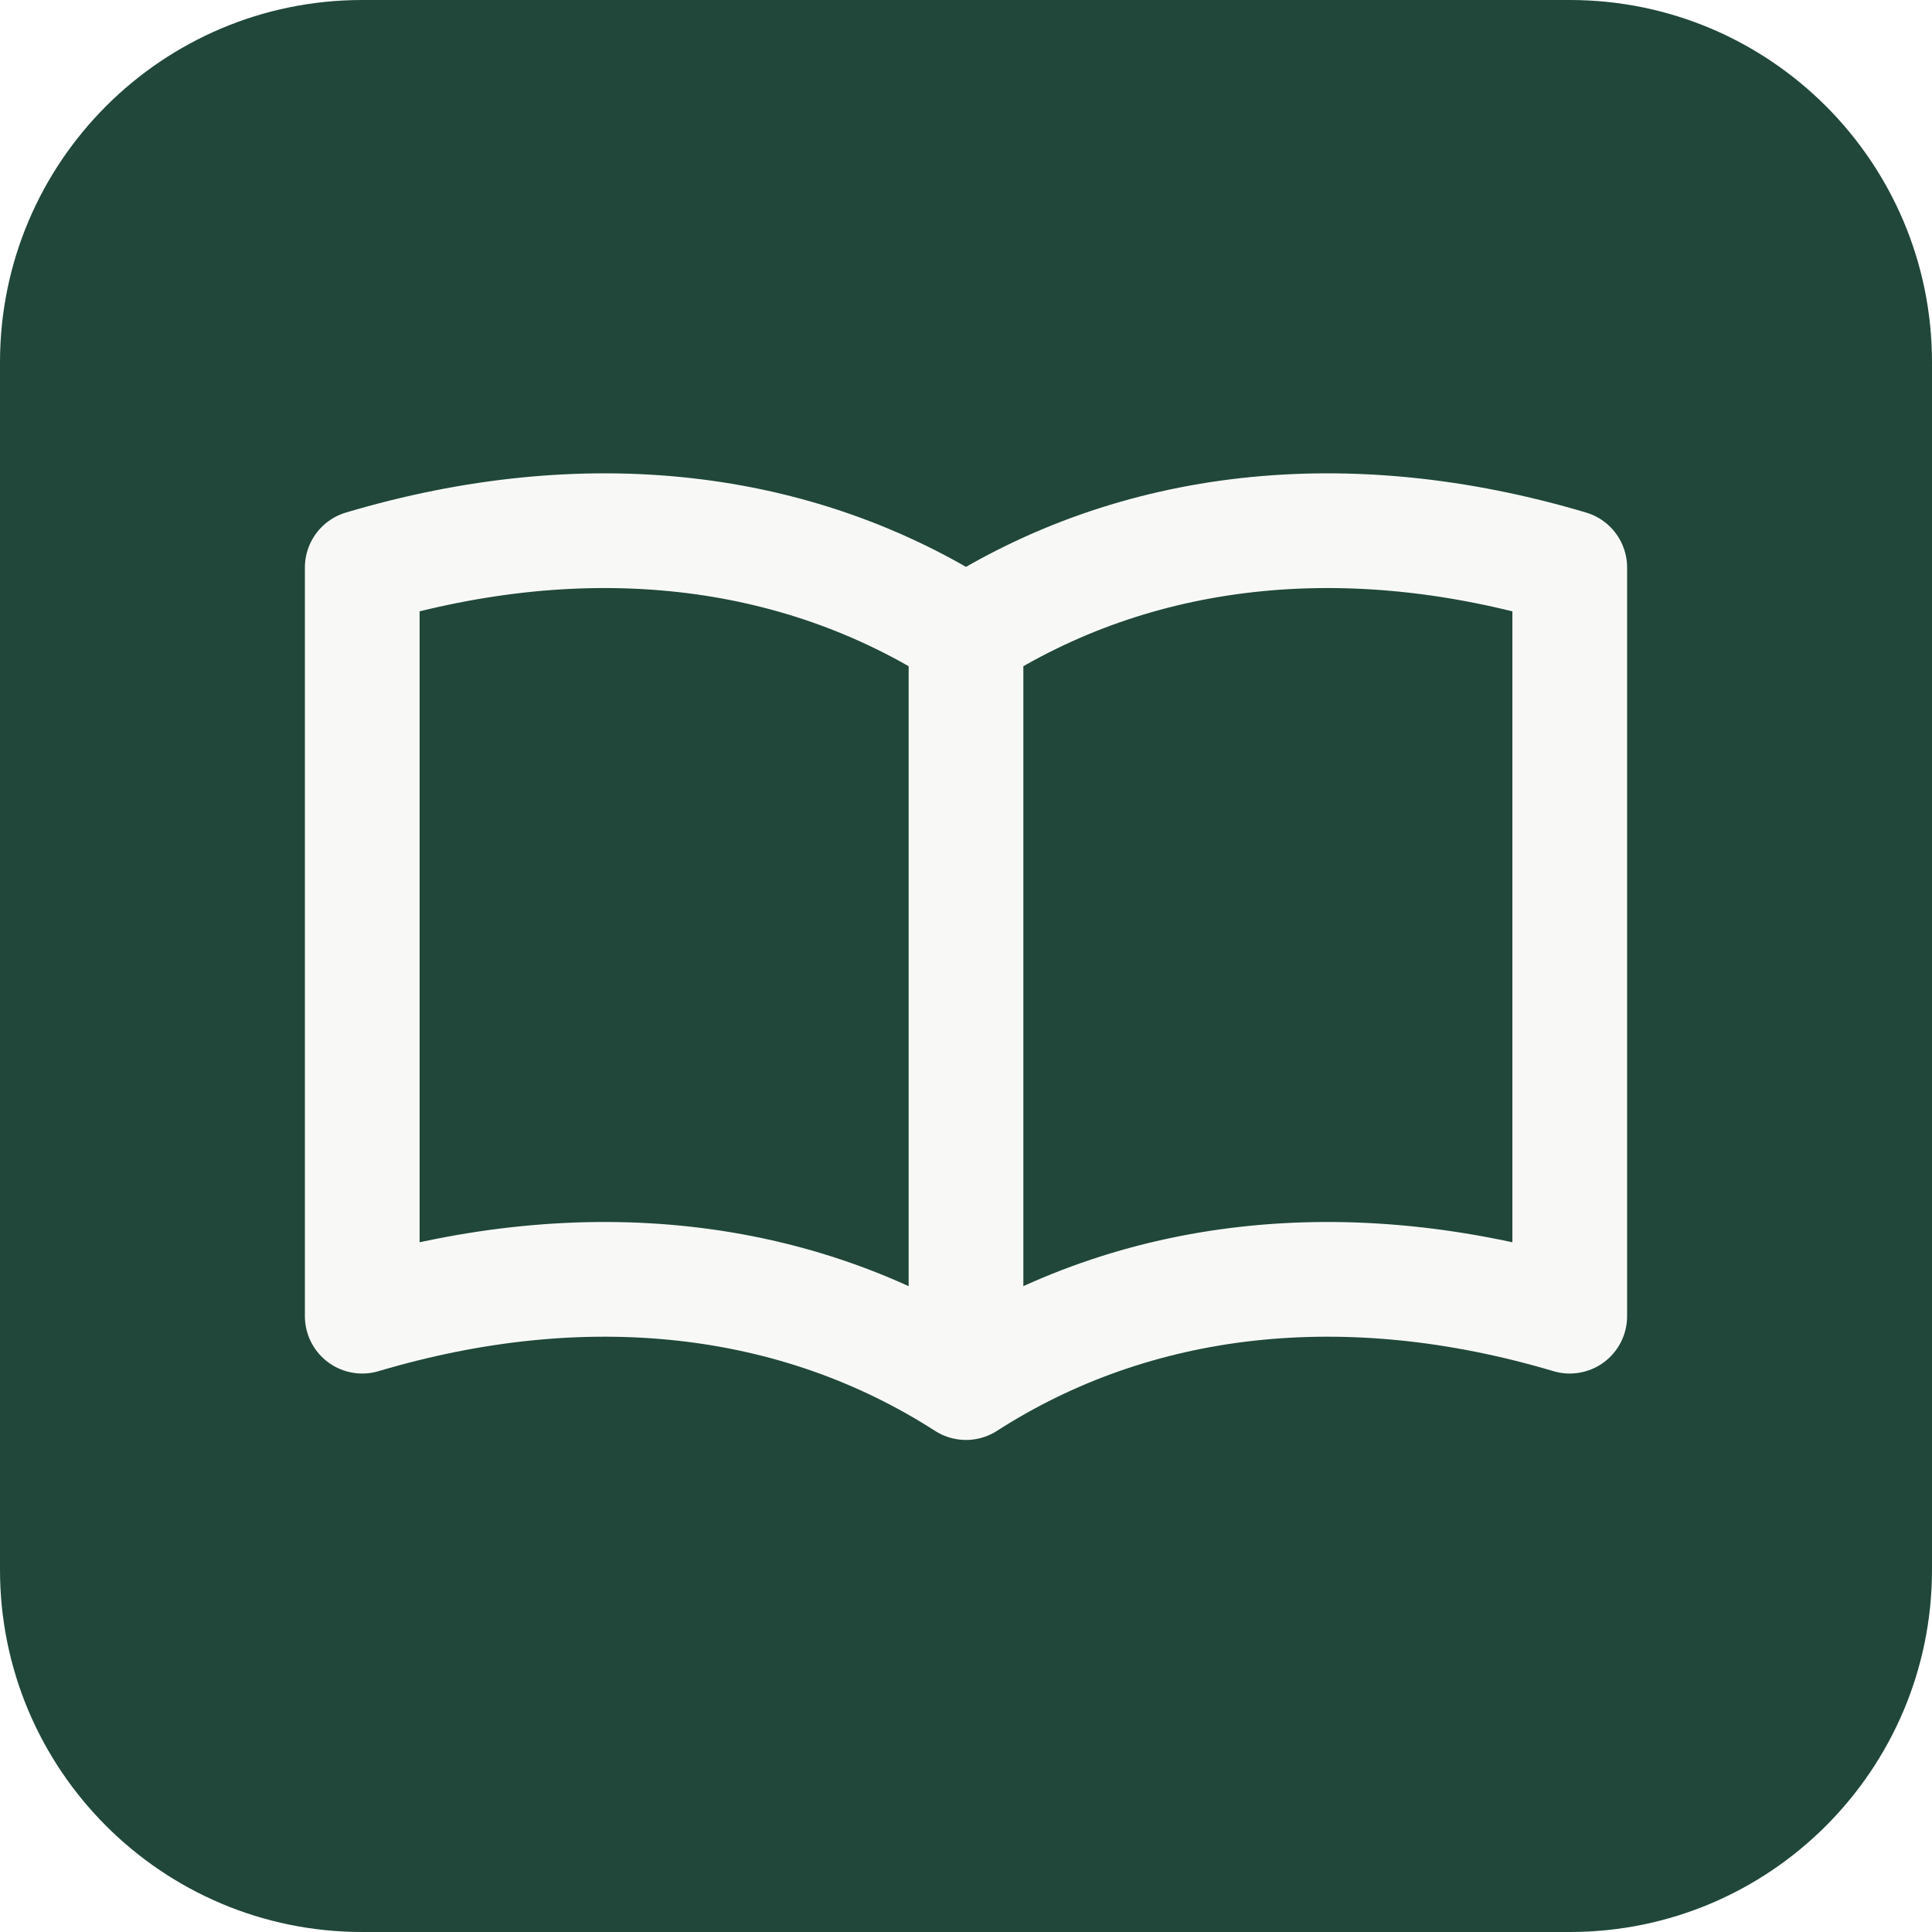
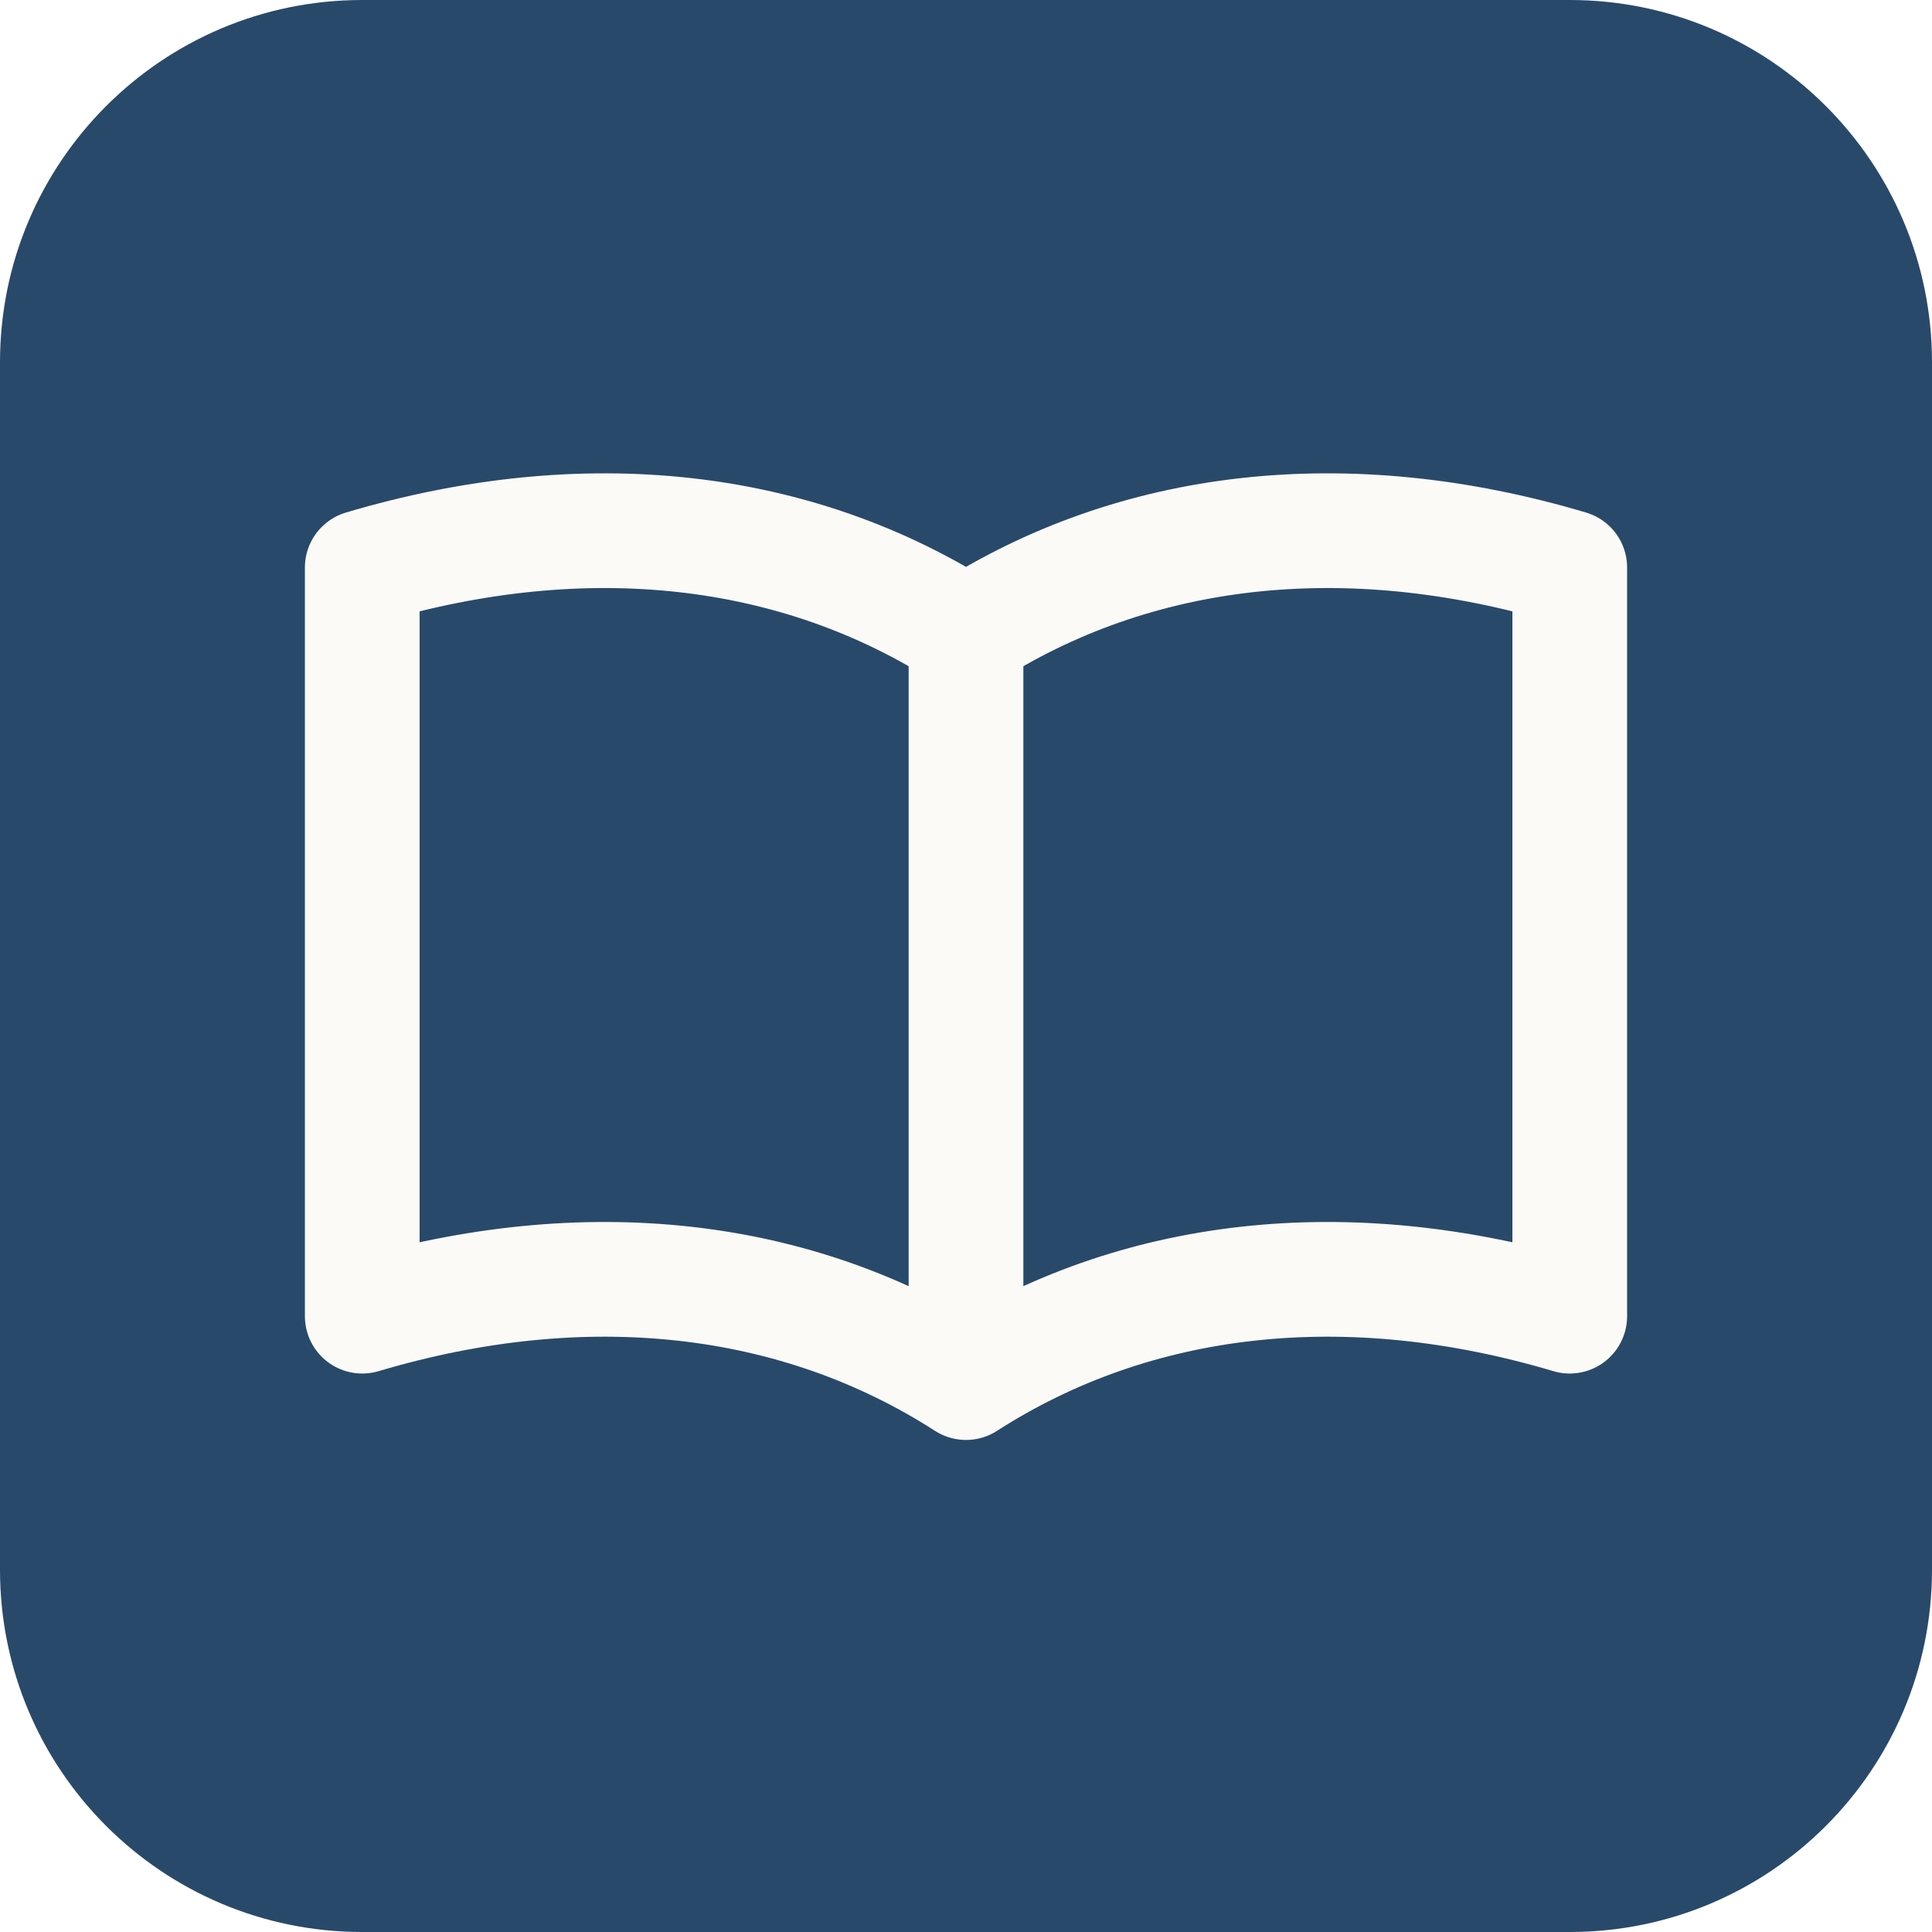
<svg xmlns="http://www.w3.org/2000/svg" viewBox="0 0 32 32">
-   <rect width="32" height="32" rx="6" fill="#20473a" />
-   <path d="M16 10.5C13.2 8.7 9.7 8.3 6 9.4v12.4c3.7-1.1 7.2-.7 10 1.1 2.8-1.8 6.3-2.2 10-1.1V9.4c-3.7-1.1-7.2-.7-10 1.1Zm0 0v12.4" fill="none" stroke="#f8f9f6" stroke-width="1.9" stroke-linecap="round" stroke-linejoin="round" />
+   <rect width="32" height="32" rx="6" fill="#29496a" />
+   <path d="M16 10.5C13.2 8.7 9.7 8.3 6 9.4v12.4c3.7-1.1 7.2-.7 10 1.1 2.8-1.8 6.3-2.2 10-1.1V9.4c-3.7-1.1-7.2-.7-10 1.1Zm0 0v12.4" fill="none" stroke="#fbfaf7" stroke-width="1.9" stroke-linecap="round" stroke-linejoin="round" />
</svg>
